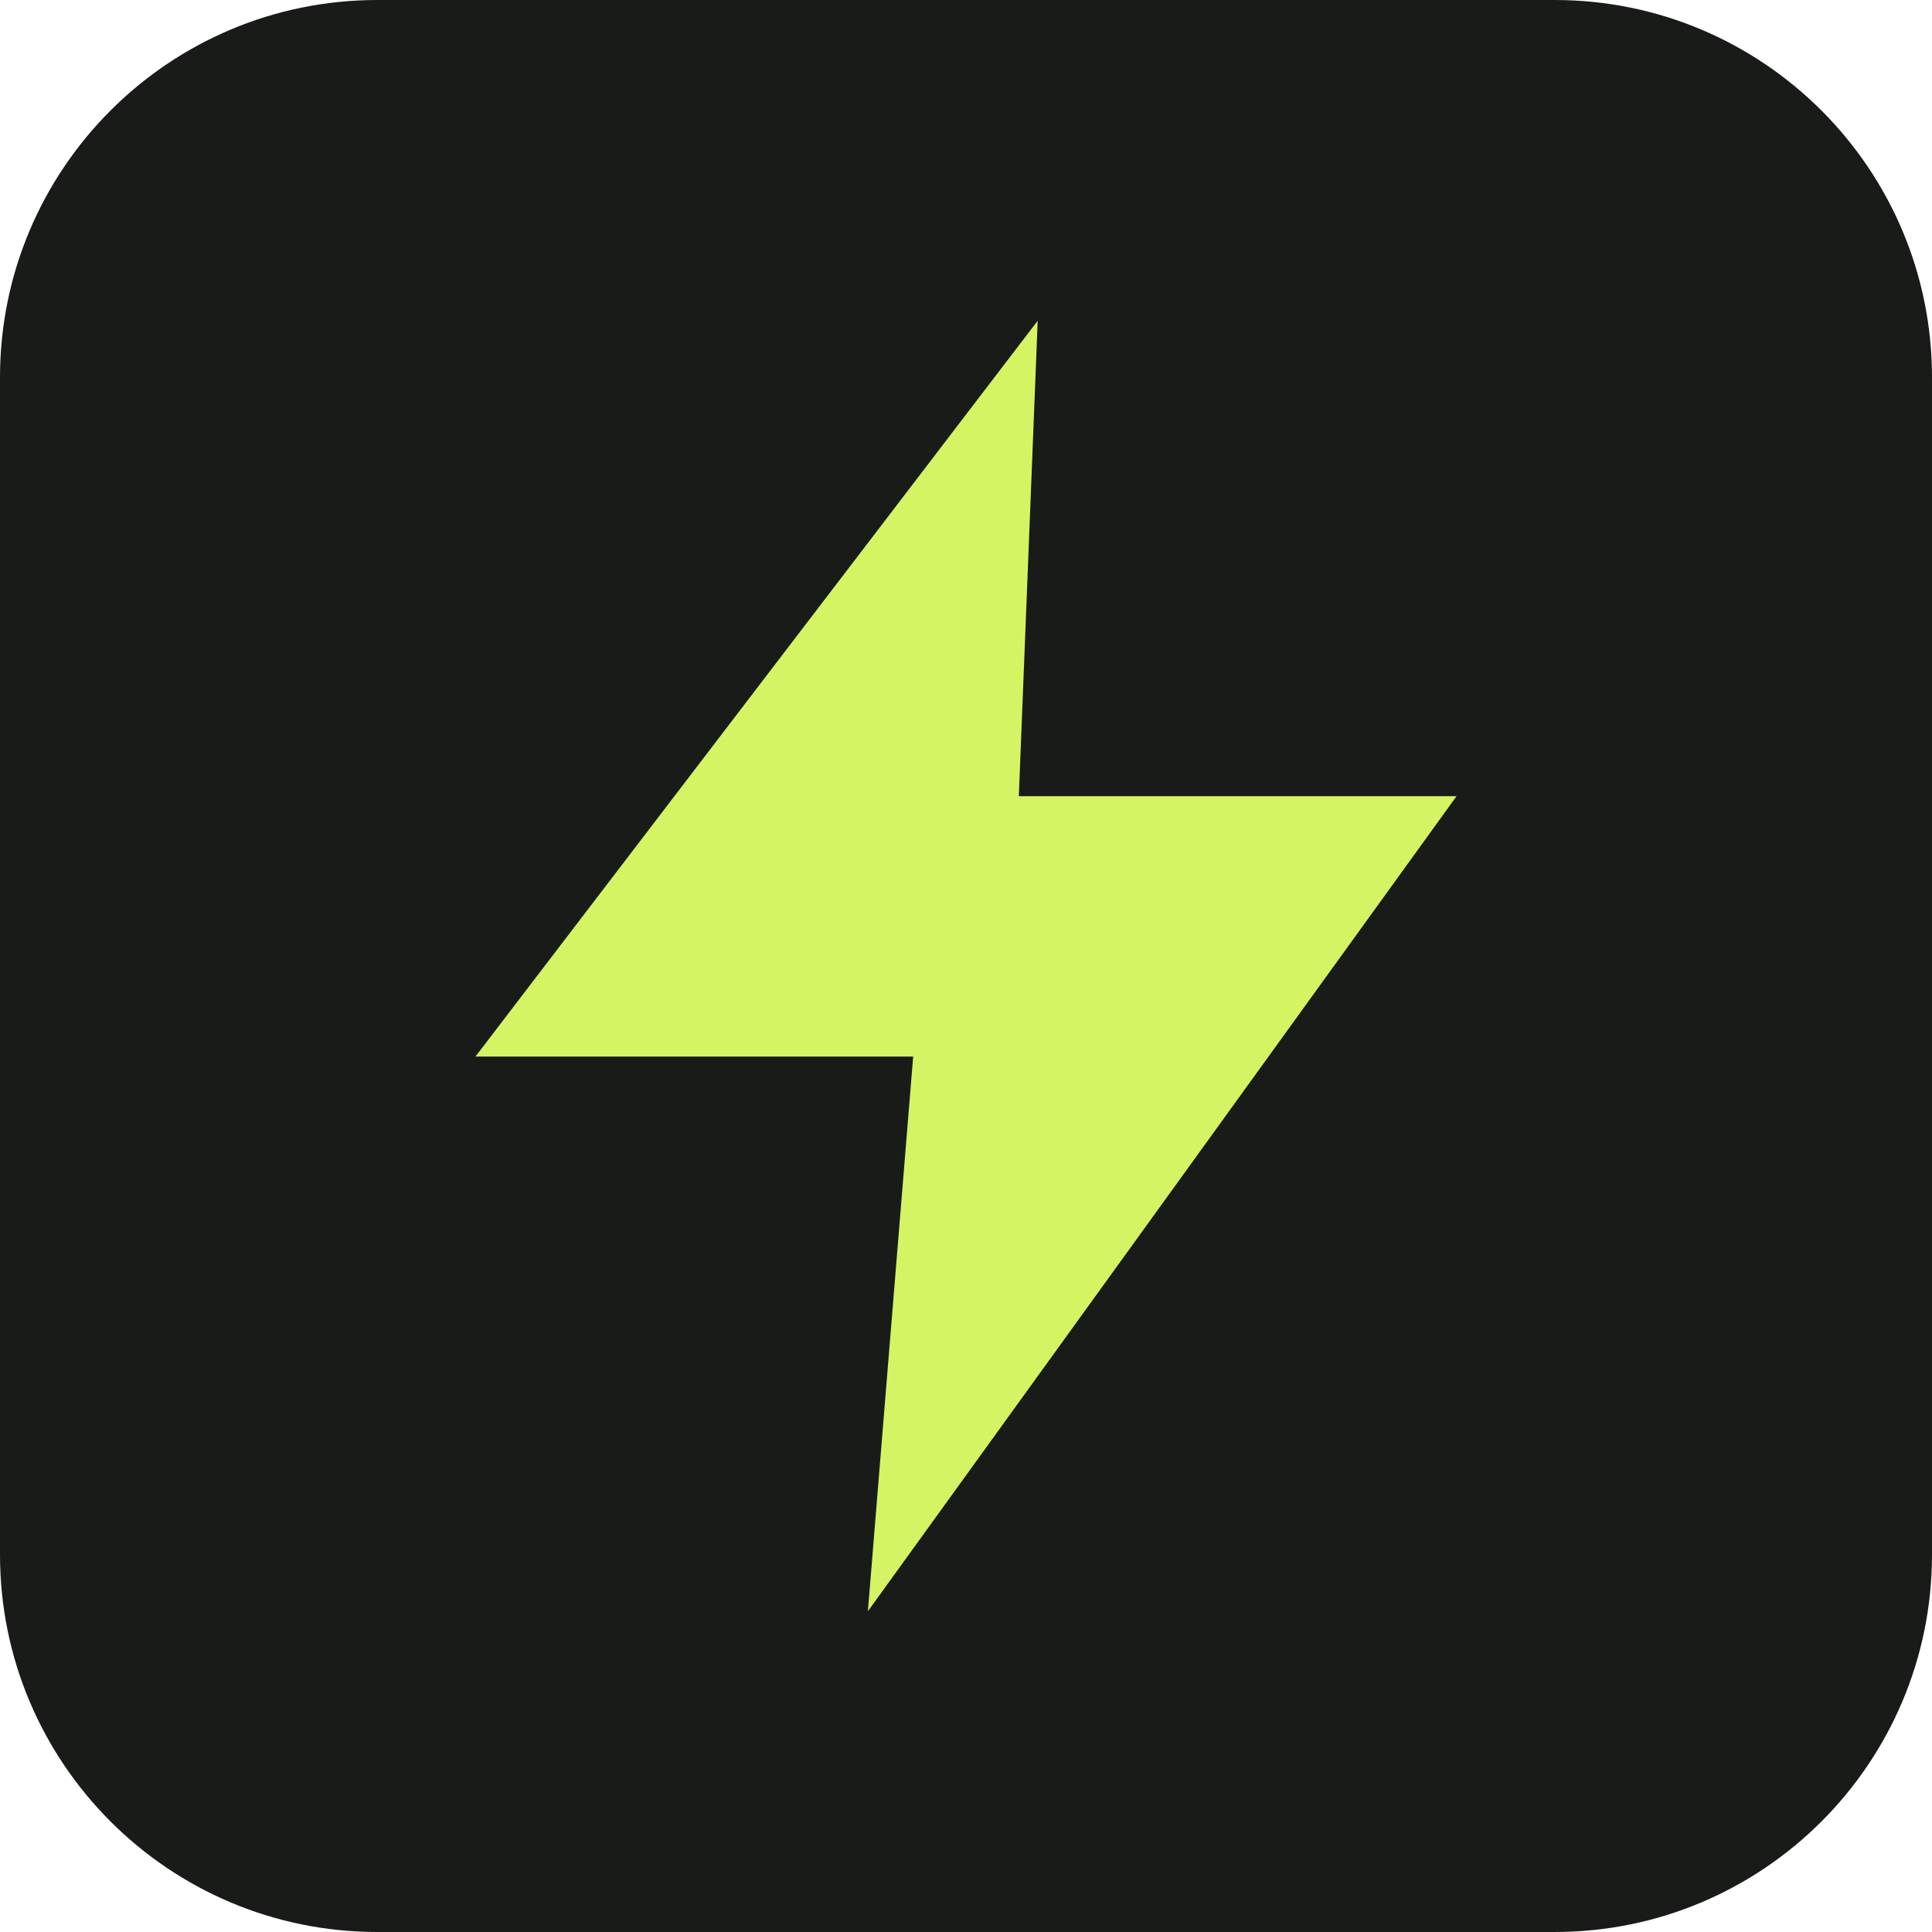
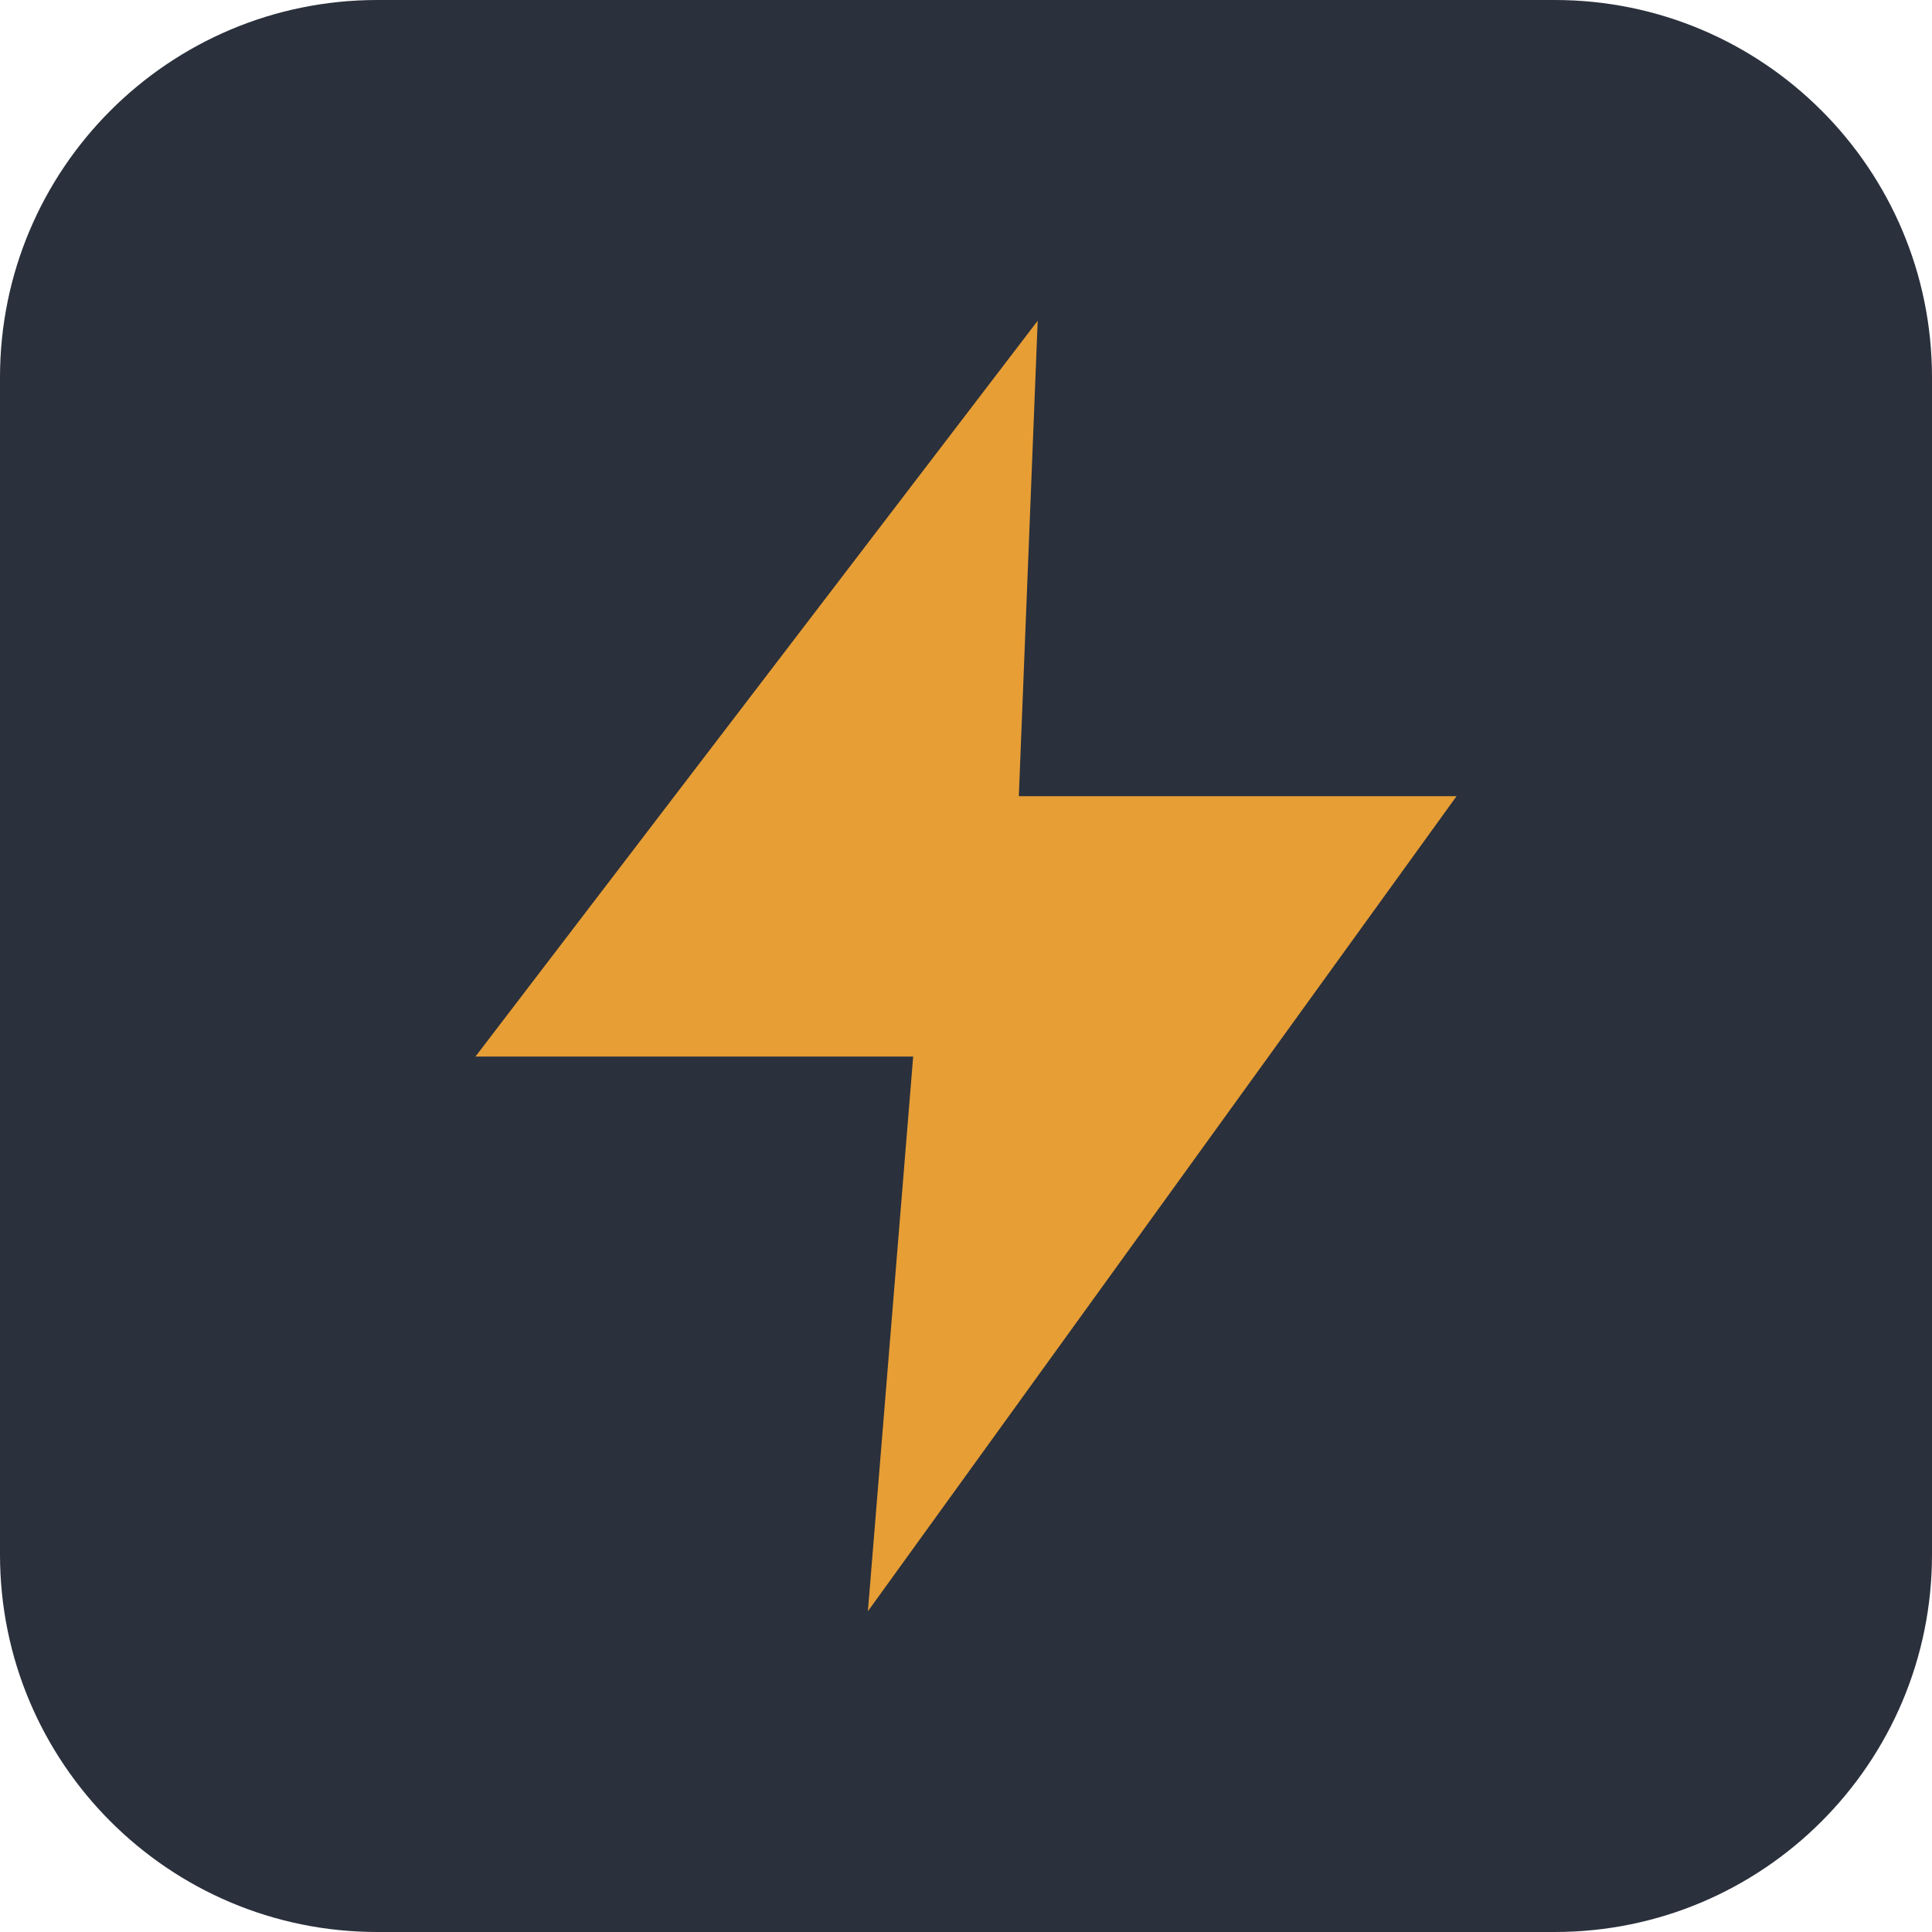
<svg xmlns="http://www.w3.org/2000/svg" viewBox="0 0 512 512">
-   <rect width="512" height="512" rx="100" fill="#191b19" />
-   <path d="M275 85 126 280h116l-12 147 156-216H270Z" fill="#d5f463" />
+   <rect width="512" height="512" rx="100" fill="#2a303c" />
+   <path d="M275 85 126 280h116l-12 147 156-216H270Z" fill="#e79e35" />
</svg>
